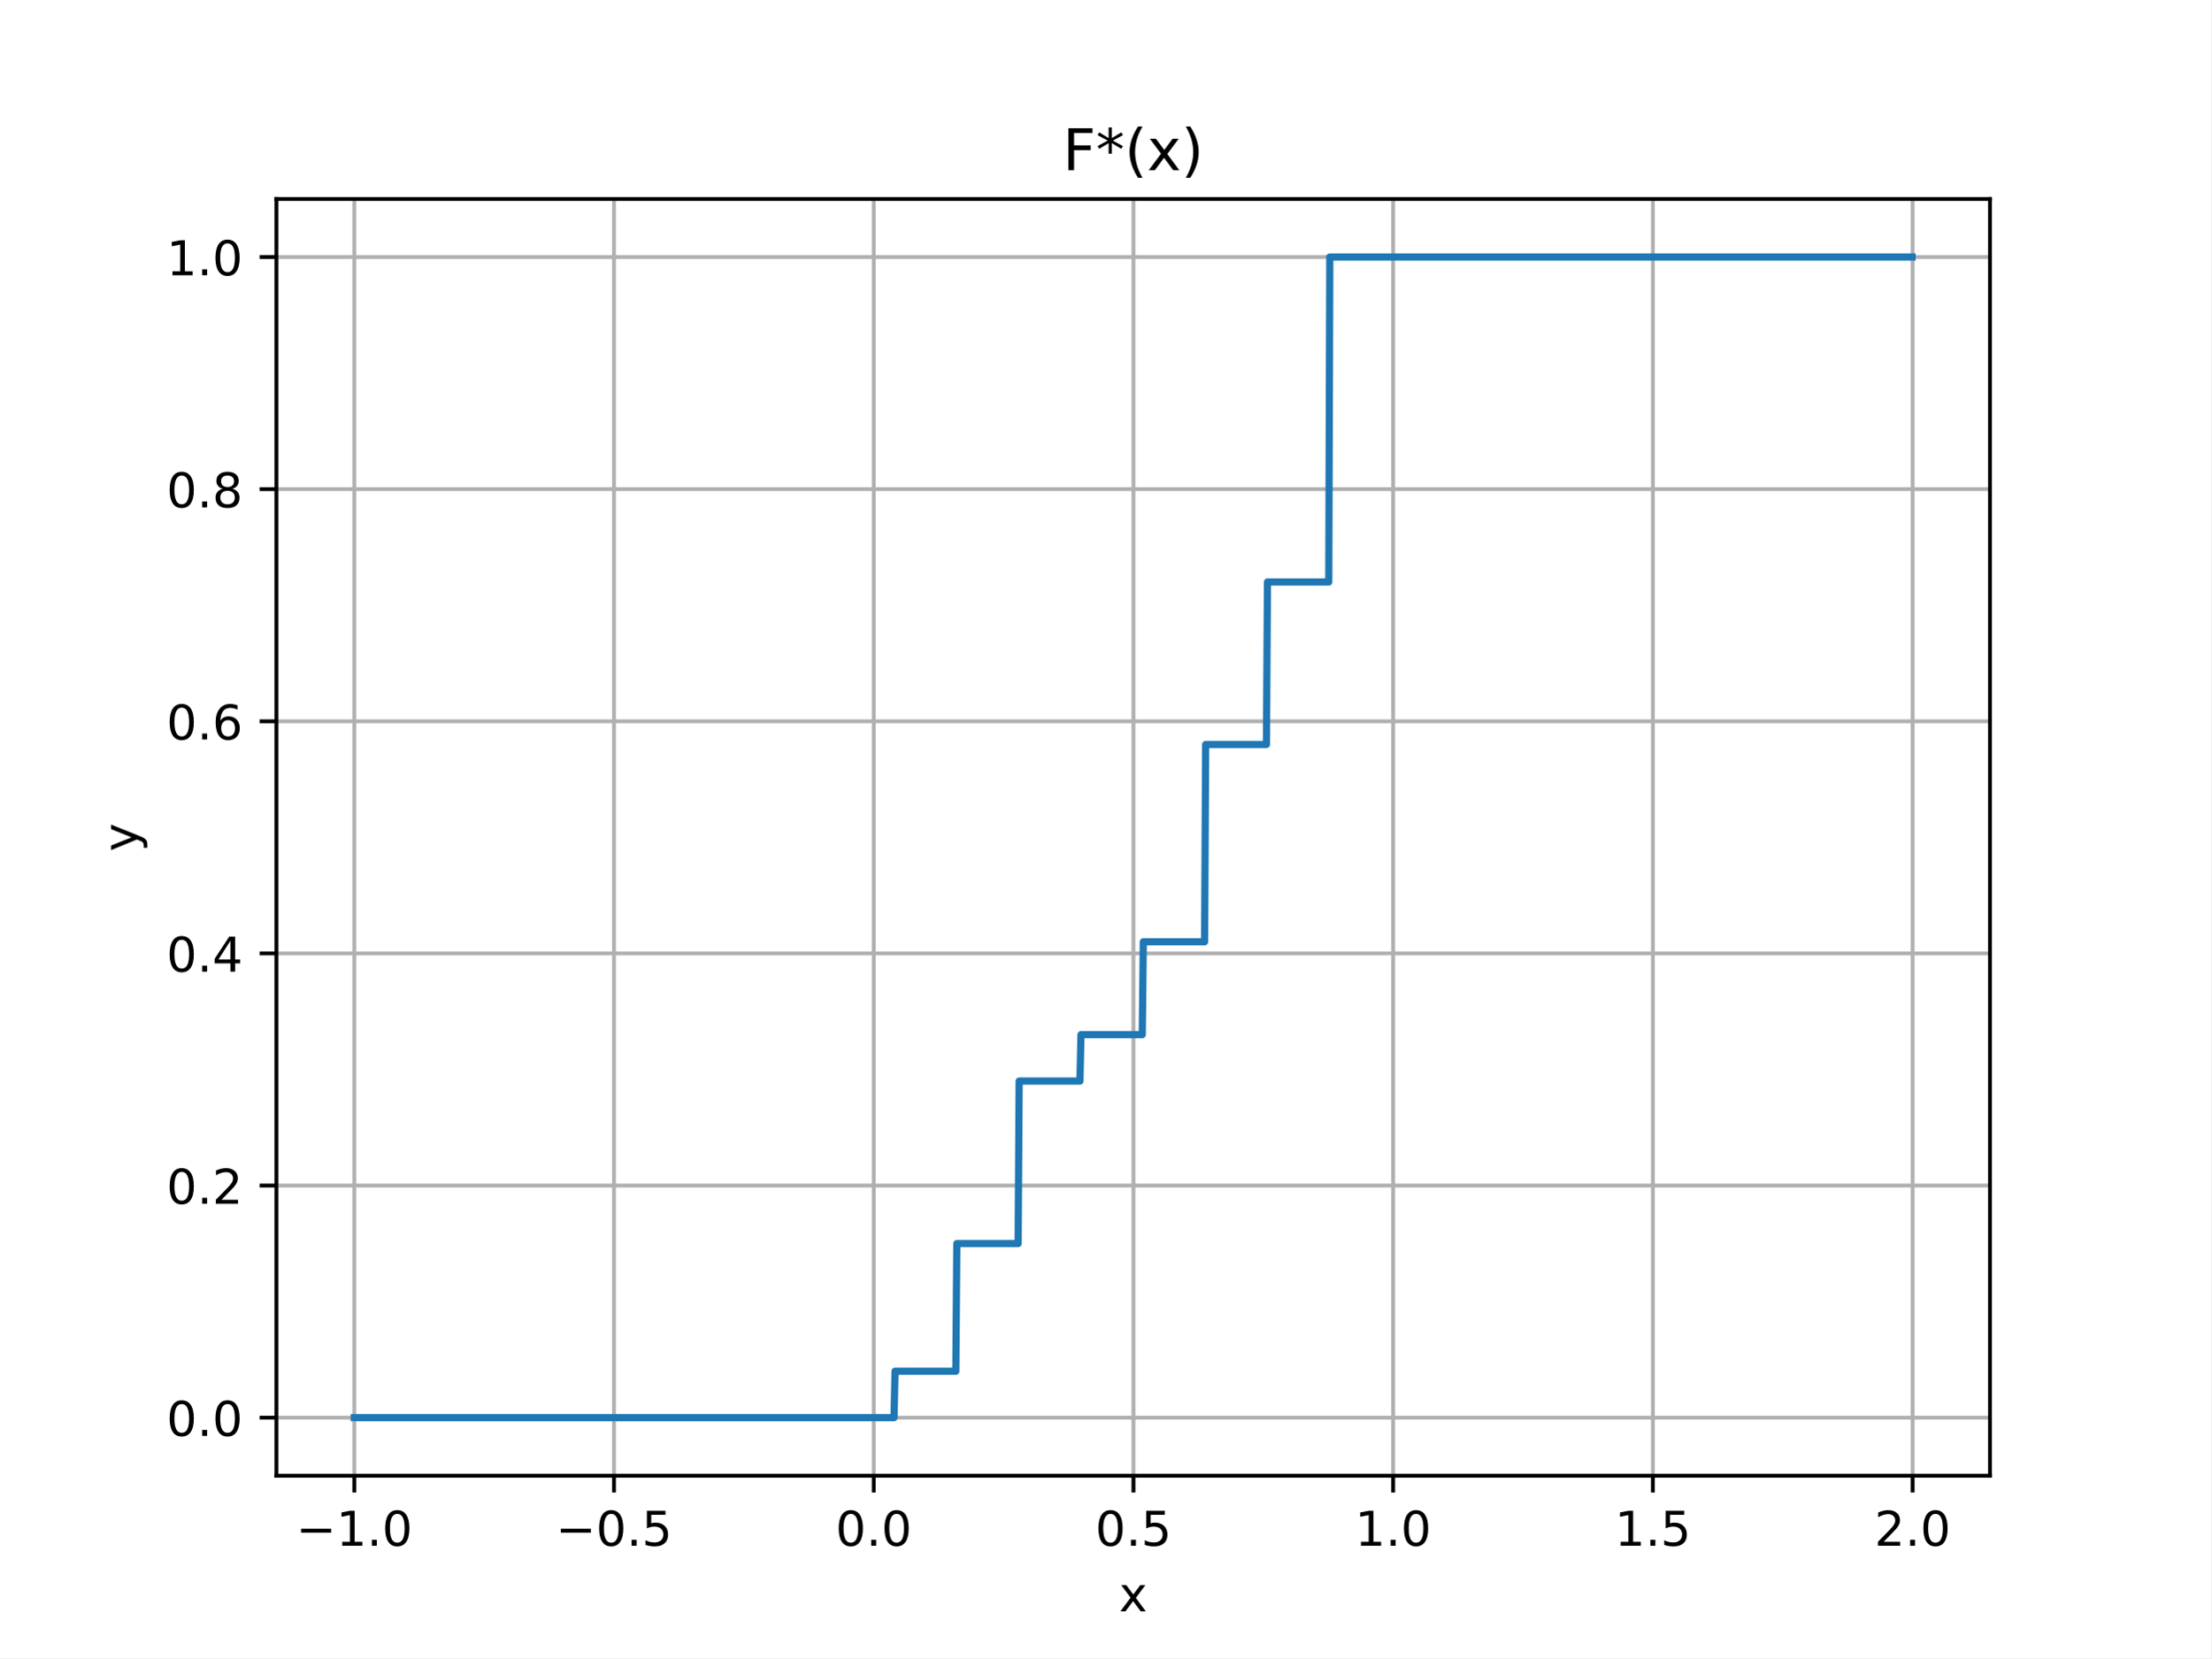
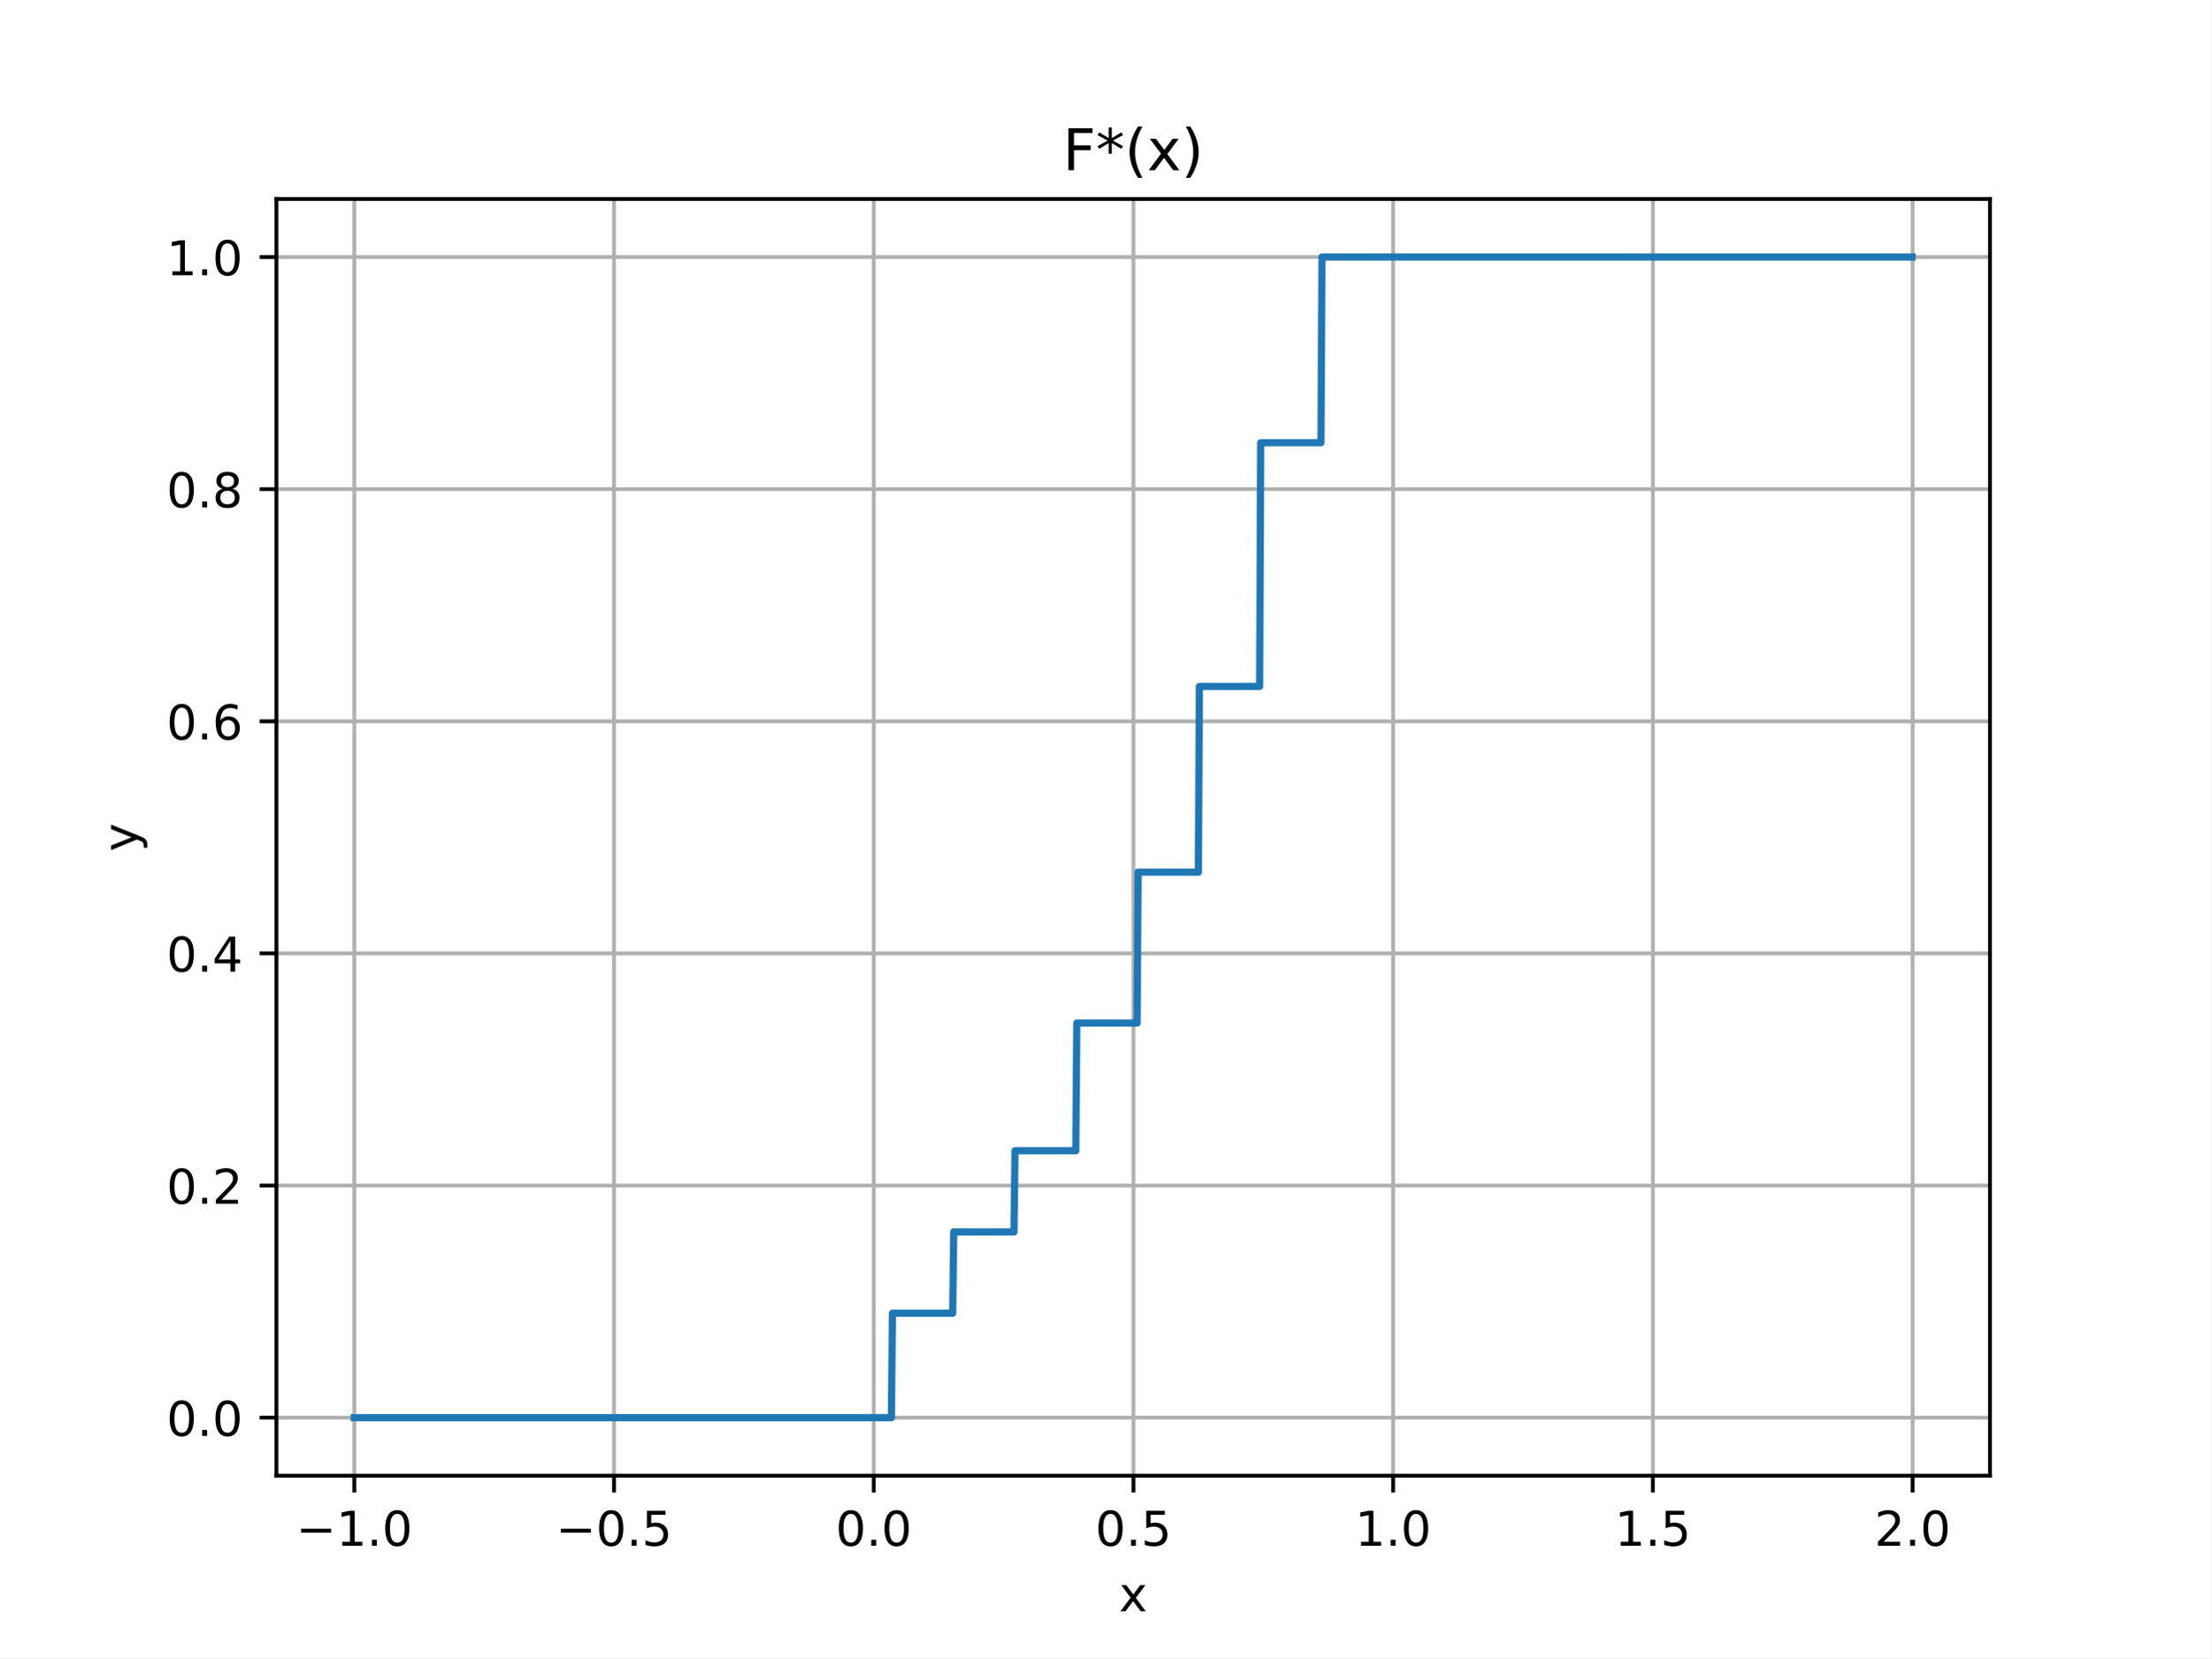
<svg xmlns="http://www.w3.org/2000/svg" xmlns:xlink="http://www.w3.org/1999/xlink" height="345.6pt" version="1.1" viewBox="0 0 460.8 345.6" width="460.8pt">
  <defs>
    <style type="text/css">*{stroke-linecap:butt;stroke-linejoin:round;}</style>
  </defs>
  <g id="figure_1">
    <g id="patch_1">
      <path d="M 0 345.6  L 460.8 345.6  L 460.8 0  L 0 0  z " style="fill:#ffffff;" />
    </g>
    <g id="axes_1">
      <g id="patch_2">
        <path d="M 57.6 307.584  L 414.72 307.584  L 414.72 41.472  L 57.6 41.472  z " style="fill:#ffffff;" />
      </g>
      <g id="matplotlib.axis_1">
        <g id="xtick_1">
          <g id="line2d_1">
-             <path clip-path="url(#p2806d9b203)" d="M 73.833 307.584  L 73.833 41.472  " style="fill:none;stroke:#b0b0b0;stroke-linecap:square;stroke-width:0.8;" />
+             <path clip-path="url(#pae6f640b32)" d="M 73.833 307.584  L 73.833 41.472  " style="fill:none;stroke:#b0b0b0;stroke-linecap:square;stroke-width:0.8;" />
          </g>
          <g id="line2d_2">
            <defs>
-               <path d="M 0 0  L 0 3.5  " id="m614b40e55c" style="stroke:#000000;stroke-width:0.8;" />
+               <path d="M 0 0  L 0 3.5  " id="m0b75ea7091" style="stroke:#000000;stroke-width:0.8;" />
            </defs>
            <g>
-               <use style="stroke:#000000;stroke-width:0.8;" x="73.833" xlink:href="#m614b40e55c" y="307.584" />
+               <use style="stroke:#000000;stroke-width:0.8;" x="73.833" xlink:href="#m0b75ea7091" y="307.584" />
            </g>
          </g>
          <g id="text_1">
            <g transform="translate(61.69132 322.1824)scale(0.1 -0.1)">
              <defs>
                <path d="M 678 2272  L 4684 2272  L 4684 1741  L 678 1741  L 678 2272  z " id="DejaVuSans-2212" transform="scale(0.015625)" />
                <path d="M 794 531  L 1825 531  L 1825 4091  L 703 3866  L 703 4441  L 1819 4666  L 2450 4666  L 2450 531  L 3481 531  L 3481 0  L 794 0  L 794 531  z " id="DejaVuSans-31" transform="scale(0.015625)" />
                <path d="M 684 794  L 1344 794  L 1344 0  L 684 0  L 684 794  z " id="DejaVuSans-2e" transform="scale(0.015625)" />
                <path d="M 2034 4250  Q 1547 4250 1301 3770  Q 1056 3291 1056 2328  Q 1056 1369 1301 889  Q 1547 409 2034 409  Q 2525 409 2770 889  Q 3016 1369 3016 2328  Q 3016 3291 2770 3770  Q 2525 4250 2034 4250  z M 2034 4750  Q 2819 4750 3233 4129  Q 3647 3509 3647 2328  Q 3647 1150 3233 529  Q 2819 -91 2034 -91  Q 1250 -91 836 529  Q 422 1150 422 2328  Q 422 3509 836 4129  Q 1250 4750 2034 4750  z " id="DejaVuSans-30" transform="scale(0.015625)" />
              </defs>
              <use xlink:href="#DejaVuSans-2212" />
              <use x="83.789" xlink:href="#DejaVuSans-31" />
              <use x="147.412" xlink:href="#DejaVuSans-2e" />
              <use x="179.199" xlink:href="#DejaVuSans-30" />
            </g>
          </g>
        </g>
        <g id="xtick_2">
          <g id="line2d_3">
-             <path clip-path="url(#p2806d9b203)" d="M 127.96 307.584  L 127.96 41.472  " style="fill:none;stroke:#b0b0b0;stroke-linecap:square;stroke-width:0.8;" />
+             <path clip-path="url(#pae6f640b32)" d="M 127.96 307.584  L 127.96 41.472  " style="fill:none;stroke:#b0b0b0;stroke-linecap:square;stroke-width:0.8;" />
          </g>
          <g id="line2d_4">
            <g>
-               <use style="stroke:#000000;stroke-width:0.8;" x="127.96" xlink:href="#m614b40e55c" y="307.584" />
+               <use style="stroke:#000000;stroke-width:0.8;" x="127.96" xlink:href="#m0b75ea7091" y="307.584" />
            </g>
          </g>
          <g id="text_2">
            <g transform="translate(115.8185 322.1824)scale(0.1 -0.1)">
              <defs>
                <path d="M 691 4666  L 3169 4666  L 3169 4134  L 1269 4134  L 1269 2991  Q 1406 3038 1543 3061  Q 1681 3084 1819 3084  Q 2600 3084 3056 2656  Q 3513 2228 3513 1497  Q 3513 744 3044 326  Q 2575 -91 1722 -91  Q 1428 -91 1123 -41  Q 819 9 494 109  L 494 744  Q 775 591 1075 516  Q 1375 441 1709 441  Q 2250 441 2565 725  Q 2881 1009 2881 1497  Q 2881 1984 2565 2268  Q 2250 2553 1709 2553  Q 1456 2553 1204 2497  Q 953 2441 691 2322  L 691 4666  z " id="DejaVuSans-35" transform="scale(0.015625)" />
              </defs>
              <use xlink:href="#DejaVuSans-2212" />
              <use x="83.789" xlink:href="#DejaVuSans-30" />
              <use x="147.412" xlink:href="#DejaVuSans-2e" />
              <use x="179.199" xlink:href="#DejaVuSans-35" />
            </g>
          </g>
        </g>
        <g id="xtick_3">
          <g id="line2d_5">
-             <path clip-path="url(#p2806d9b203)" d="M 182.087 307.584  L 182.087 41.472  " style="fill:none;stroke:#b0b0b0;stroke-linecap:square;stroke-width:0.8;" />
+             <path clip-path="url(#pae6f640b32)" d="M 182.087 307.584  L 182.087 41.472  " style="fill:none;stroke:#b0b0b0;stroke-linecap:square;stroke-width:0.8;" />
          </g>
          <g id="line2d_6">
            <g>
-               <use style="stroke:#000000;stroke-width:0.8;" x="182.087" xlink:href="#m614b40e55c" y="307.584" />
+               <use style="stroke:#000000;stroke-width:0.8;" x="182.087" xlink:href="#m0b75ea7091" y="307.584" />
            </g>
          </g>
          <g id="text_3">
            <g transform="translate(174.1354 322.1824)scale(0.1 -0.1)">
              <use xlink:href="#DejaVuSans-30" />
              <use x="63.623" xlink:href="#DejaVuSans-2e" />
              <use x="95.41" xlink:href="#DejaVuSans-30" />
            </g>
          </g>
        </g>
        <g id="xtick_4">
          <g id="line2d_7">
-             <path clip-path="url(#p2806d9b203)" d="M 236.214 307.584  L 236.214 41.472  " style="fill:none;stroke:#b0b0b0;stroke-linecap:square;stroke-width:0.8;" />
+             <path clip-path="url(#pae6f640b32)" d="M 236.214 307.584  L 236.214 41.472  " style="fill:none;stroke:#b0b0b0;stroke-linecap:square;stroke-width:0.8;" />
          </g>
          <g id="line2d_8">
            <g>
-               <use style="stroke:#000000;stroke-width:0.8;" x="236.214" xlink:href="#m614b40e55c" y="307.584" />
+               <use style="stroke:#000000;stroke-width:0.8;" x="236.214" xlink:href="#m0b75ea7091" y="307.584" />
            </g>
          </g>
          <g id="text_4">
            <g transform="translate(228.2626 322.1824)scale(0.1 -0.1)">
              <use xlink:href="#DejaVuSans-30" />
              <use x="63.623" xlink:href="#DejaVuSans-2e" />
              <use x="95.41" xlink:href="#DejaVuSans-35" />
            </g>
          </g>
        </g>
        <g id="xtick_5">
          <g id="line2d_9">
-             <path clip-path="url(#p2806d9b203)" d="M 290.341 307.584  L 290.341 41.472  " style="fill:none;stroke:#b0b0b0;stroke-linecap:square;stroke-width:0.8;" />
+             <path clip-path="url(#pae6f640b32)" d="M 290.341 307.584  L 290.341 41.472  " style="fill:none;stroke:#b0b0b0;stroke-linecap:square;stroke-width:0.8;" />
          </g>
          <g id="line2d_10">
            <g>
-               <use style="stroke:#000000;stroke-width:0.8;" x="290.341" xlink:href="#m614b40e55c" y="307.584" />
+               <use style="stroke:#000000;stroke-width:0.8;" x="290.341" xlink:href="#m0b75ea7091" y="307.584" />
            </g>
          </g>
          <g id="text_5">
            <g transform="translate(282.3897 322.1824)scale(0.1 -0.1)">
              <use xlink:href="#DejaVuSans-31" />
              <use x="63.623" xlink:href="#DejaVuSans-2e" />
              <use x="95.41" xlink:href="#DejaVuSans-30" />
            </g>
          </g>
        </g>
        <g id="xtick_6">
          <g id="line2d_11">
-             <path clip-path="url(#p2806d9b203)" d="M 344.468 307.584  L 344.468 41.472  " style="fill:none;stroke:#b0b0b0;stroke-linecap:square;stroke-width:0.8;" />
+             <path clip-path="url(#pae6f640b32)" d="M 344.468 307.584  L 344.468 41.472  " style="fill:none;stroke:#b0b0b0;stroke-linecap:square;stroke-width:0.8;" />
          </g>
          <g id="line2d_12">
            <g>
-               <use style="stroke:#000000;stroke-width:0.8;" x="344.468" xlink:href="#m614b40e55c" y="307.584" />
+               <use style="stroke:#000000;stroke-width:0.8;" x="344.468" xlink:href="#m0b75ea7091" y="307.584" />
            </g>
          </g>
          <g id="text_6">
            <g transform="translate(336.5168 322.1824)scale(0.1 -0.1)">
              <use xlink:href="#DejaVuSans-31" />
              <use x="63.623" xlink:href="#DejaVuSans-2e" />
              <use x="95.41" xlink:href="#DejaVuSans-35" />
            </g>
          </g>
        </g>
        <g id="xtick_7">
          <g id="line2d_13">
-             <path clip-path="url(#p2806d9b203)" d="M 398.596 307.584  L 398.596 41.472  " style="fill:none;stroke:#b0b0b0;stroke-linecap:square;stroke-width:0.8;" />
+             <path clip-path="url(#pae6f640b32)" d="M 398.596 307.584  L 398.596 41.472  " style="fill:none;stroke:#b0b0b0;stroke-linecap:square;stroke-width:0.8;" />
          </g>
          <g id="line2d_14">
            <g>
-               <use style="stroke:#000000;stroke-width:0.8;" x="398.596" xlink:href="#m614b40e55c" y="307.584" />
+               <use style="stroke:#000000;stroke-width:0.8;" x="398.596" xlink:href="#m0b75ea7091" y="307.584" />
            </g>
          </g>
          <g id="text_7">
            <g transform="translate(390.644 322.1824)scale(0.1 -0.1)">
              <defs>
                <path d="M 1228 531  L 3431 531  L 3431 0  L 469 0  L 469 531  Q 828 903 1448 1529  Q 2069 2156 2228 2338  Q 2531 2678 2651 2914  Q 2772 3150 2772 3378  Q 2772 3750 2511 3984  Q 2250 4219 1831 4219  Q 1534 4219 1204 4116  Q 875 4013 500 3803  L 500 4441  Q 881 4594 1212 4672  Q 1544 4750 1819 4750  Q 2544 4750 2975 4387  Q 3406 4025 3406 3419  Q 3406 3131 3298 2873  Q 3191 2616 2906 2266  Q 2828 2175 2409 1742  Q 1991 1309 1228 531  z " id="DejaVuSans-32" transform="scale(0.015625)" />
              </defs>
              <use xlink:href="#DejaVuSans-32" />
              <use x="63.623" xlink:href="#DejaVuSans-2e" />
              <use x="95.41" xlink:href="#DejaVuSans-30" />
            </g>
          </g>
        </g>
        <g id="text_8">
          <g transform="translate(233.2006 335.8606)scale(0.1 -0.1)">
            <defs>
              <path d="M 3513 3500  L 2247 1797  L 3578 0  L 2900 0  L 1881 1375  L 863 0  L 184 0  L 1544 1831  L 300 3500  L 978 3500  L 1906 2253  L 2834 3500  L 3513 3500  z " id="DejaVuSans-78" transform="scale(0.015625)" />
            </defs>
            <use xlink:href="#DejaVuSans-78" />
          </g>
        </g>
      </g>
      <g id="matplotlib.axis_2">
        <g id="ytick_1">
          <g id="line2d_15">
-             <path clip-path="url(#p2806d9b203)" d="M 57.6 295.488  L 414.72 295.488  " style="fill:none;stroke:#b0b0b0;stroke-linecap:square;stroke-width:0.8;" />
+             <path clip-path="url(#pae6f640b32)" d="M 57.6 295.488  L 414.72 295.488  " style="fill:none;stroke:#b0b0b0;stroke-linecap:square;stroke-width:0.8;" />
          </g>
          <g id="line2d_16">
            <defs>
-               <path d="M 0 0  L -3.5 0  " id="mfe3d13adfc" style="stroke:#000000;stroke-width:0.8;" />
+               <path d="M 0 0  L -3.5 0  " id="m1ccf38dfc0" style="stroke:#000000;stroke-width:0.8;" />
            </defs>
            <g>
-               <use style="stroke:#000000;stroke-width:0.8;" x="57.6" xlink:href="#mfe3d13adfc" y="295.488" />
+               <use style="stroke:#000000;stroke-width:0.8;" x="57.6" xlink:href="#m1ccf38dfc0" y="295.488" />
            </g>
          </g>
          <g id="text_9">
            <g transform="translate(34.69687 299.2872)scale(0.1 -0.1)">
              <use xlink:href="#DejaVuSans-30" />
              <use x="63.623" xlink:href="#DejaVuSans-2e" />
              <use x="95.41" xlink:href="#DejaVuSans-30" />
            </g>
          </g>
        </g>
        <g id="ytick_2">
          <g id="line2d_17">
-             <path clip-path="url(#p2806d9b203)" d="M 57.6 247.104  L 414.72 247.104  " style="fill:none;stroke:#b0b0b0;stroke-linecap:square;stroke-width:0.8;" />
+             <path clip-path="url(#pae6f640b32)" d="M 57.6 247.104  L 414.72 247.104  " style="fill:none;stroke:#b0b0b0;stroke-linecap:square;stroke-width:0.8;" />
          </g>
          <g id="line2d_18">
            <g>
-               <use style="stroke:#000000;stroke-width:0.8;" x="57.6" xlink:href="#mfe3d13adfc" y="247.104" />
+               <use style="stroke:#000000;stroke-width:0.8;" x="57.6" xlink:href="#m1ccf38dfc0" y="247.104" />
            </g>
          </g>
          <g id="text_10">
            <g transform="translate(34.69687 250.9032)scale(0.1 -0.1)">
              <use xlink:href="#DejaVuSans-30" />
              <use x="63.623" xlink:href="#DejaVuSans-2e" />
              <use x="95.41" xlink:href="#DejaVuSans-32" />
            </g>
          </g>
        </g>
        <g id="ytick_3">
          <g id="line2d_19">
-             <path clip-path="url(#p2806d9b203)" d="M 57.6 198.72  L 414.72 198.72  " style="fill:none;stroke:#b0b0b0;stroke-linecap:square;stroke-width:0.8;" />
+             <path clip-path="url(#pae6f640b32)" d="M 57.6 198.72  L 414.72 198.72  " style="fill:none;stroke:#b0b0b0;stroke-linecap:square;stroke-width:0.8;" />
          </g>
          <g id="line2d_20">
            <g>
-               <use style="stroke:#000000;stroke-width:0.8;" x="57.6" xlink:href="#mfe3d13adfc" y="198.72" />
+               <use style="stroke:#000000;stroke-width:0.8;" x="57.6" xlink:href="#m1ccf38dfc0" y="198.72" />
            </g>
          </g>
          <g id="text_11">
            <g transform="translate(34.69687 202.5192)scale(0.1 -0.1)">
              <defs>
                <path d="M 2419 4116  L 825 1625  L 2419 1625  L 2419 4116  z M 2253 4666  L 3047 4666  L 3047 1625  L 3713 1625  L 3713 1100  L 3047 1100  L 3047 0  L 2419 0  L 2419 1100  L 313 1100  L 313 1709  L 2253 4666  z " id="DejaVuSans-34" transform="scale(0.015625)" />
              </defs>
              <use xlink:href="#DejaVuSans-30" />
              <use x="63.623" xlink:href="#DejaVuSans-2e" />
              <use x="95.41" xlink:href="#DejaVuSans-34" />
            </g>
          </g>
        </g>
        <g id="ytick_4">
          <g id="line2d_21">
-             <path clip-path="url(#p2806d9b203)" d="M 57.6 150.336  L 414.72 150.336  " style="fill:none;stroke:#b0b0b0;stroke-linecap:square;stroke-width:0.8;" />
+             <path clip-path="url(#pae6f640b32)" d="M 57.6 150.336  L 414.72 150.336  " style="fill:none;stroke:#b0b0b0;stroke-linecap:square;stroke-width:0.8;" />
          </g>
          <g id="line2d_22">
            <g>
-               <use style="stroke:#000000;stroke-width:0.8;" x="57.6" xlink:href="#mfe3d13adfc" y="150.336" />
+               <use style="stroke:#000000;stroke-width:0.8;" x="57.6" xlink:href="#m1ccf38dfc0" y="150.336" />
            </g>
          </g>
          <g id="text_12">
            <g transform="translate(34.69687 154.1352)scale(0.1 -0.1)">
              <defs>
                <path d="M 2113 2584  Q 1688 2584 1439 2293  Q 1191 2003 1191 1497  Q 1191 994 1439 701  Q 1688 409 2113 409  Q 2538 409 2786 701  Q 3034 994 3034 1497  Q 3034 2003 2786 2293  Q 2538 2584 2113 2584  z M 3366 4563  L 3366 3988  Q 3128 4100 2886 4159  Q 2644 4219 2406 4219  Q 1781 4219 1451 3797  Q 1122 3375 1075 2522  Q 1259 2794 1537 2939  Q 1816 3084 2150 3084  Q 2853 3084 3261 2657  Q 3669 2231 3669 1497  Q 3669 778 3244 343  Q 2819 -91 2113 -91  Q 1303 -91 875 529  Q 447 1150 447 2328  Q 447 3434 972 4092  Q 1497 4750 2381 4750  Q 2619 4750 2861 4703  Q 3103 4656 3366 4563  z " id="DejaVuSans-36" transform="scale(0.015625)" />
              </defs>
              <use xlink:href="#DejaVuSans-30" />
              <use x="63.623" xlink:href="#DejaVuSans-2e" />
              <use x="95.41" xlink:href="#DejaVuSans-36" />
            </g>
          </g>
        </g>
        <g id="ytick_5">
          <g id="line2d_23">
-             <path clip-path="url(#p2806d9b203)" d="M 57.6 101.952  L 414.72 101.952  " style="fill:none;stroke:#b0b0b0;stroke-linecap:square;stroke-width:0.8;" />
+             <path clip-path="url(#pae6f640b32)" d="M 57.6 101.952  L 414.72 101.952  " style="fill:none;stroke:#b0b0b0;stroke-linecap:square;stroke-width:0.8;" />
          </g>
          <g id="line2d_24">
            <g>
-               <use style="stroke:#000000;stroke-width:0.8;" x="57.6" xlink:href="#mfe3d13adfc" y="101.952" />
+               <use style="stroke:#000000;stroke-width:0.8;" x="57.6" xlink:href="#m1ccf38dfc0" y="101.952" />
            </g>
          </g>
          <g id="text_13">
            <g transform="translate(34.69687 105.7512)scale(0.1 -0.1)">
              <defs>
                <path d="M 2034 2216  Q 1584 2216 1326 1975  Q 1069 1734 1069 1313  Q 1069 891 1326 650  Q 1584 409 2034 409  Q 2484 409 2743 651  Q 3003 894 3003 1313  Q 3003 1734 2745 1975  Q 2488 2216 2034 2216  z M 1403 2484  Q 997 2584 770 2862  Q 544 3141 544 3541  Q 544 4100 942 4425  Q 1341 4750 2034 4750  Q 2731 4750 3128 4425  Q 3525 4100 3525 3541  Q 3525 3141 3298 2862  Q 3072 2584 2669 2484  Q 3125 2378 3379 2068  Q 3634 1759 3634 1313  Q 3634 634 3220 271  Q 2806 -91 2034 -91  Q 1263 -91 848 271  Q 434 634 434 1313  Q 434 1759 690 2068  Q 947 2378 1403 2484  z M 1172 3481  Q 1172 3119 1398 2916  Q 1625 2713 2034 2713  Q 2441 2713 2670 2916  Q 2900 3119 2900 3481  Q 2900 3844 2670 4047  Q 2441 4250 2034 4250  Q 1625 4250 1398 4047  Q 1172 3844 1172 3481  z " id="DejaVuSans-38" transform="scale(0.015625)" />
              </defs>
              <use xlink:href="#DejaVuSans-30" />
              <use x="63.623" xlink:href="#DejaVuSans-2e" />
              <use x="95.41" xlink:href="#DejaVuSans-38" />
            </g>
          </g>
        </g>
        <g id="ytick_6">
          <g id="line2d_25">
-             <path clip-path="url(#p2806d9b203)" d="M 57.6 53.568  L 414.72 53.568  " style="fill:none;stroke:#b0b0b0;stroke-linecap:square;stroke-width:0.8;" />
+             <path clip-path="url(#pae6f640b32)" d="M 57.6 53.568  L 414.72 53.568  " style="fill:none;stroke:#b0b0b0;stroke-linecap:square;stroke-width:0.8;" />
          </g>
          <g id="line2d_26">
            <g>
-               <use style="stroke:#000000;stroke-width:0.8;" x="57.6" xlink:href="#mfe3d13adfc" y="53.568" />
+               <use style="stroke:#000000;stroke-width:0.8;" x="57.6" xlink:href="#m1ccf38dfc0" y="53.568" />
            </g>
          </g>
          <g id="text_14">
            <g transform="translate(34.69687 57.36722)scale(0.1 -0.1)">
              <use xlink:href="#DejaVuSans-31" />
              <use x="63.623" xlink:href="#DejaVuSans-2e" />
              <use x="95.41" xlink:href="#DejaVuSans-30" />
            </g>
          </g>
        </g>
        <g id="text_15">
          <g transform="translate(28.61719 177.4874)rotate(-90)scale(0.1 -0.1)">
            <defs>
              <path d="M 2059 -325  Q 1816 -950 1584 -1140  Q 1353 -1331 966 -1331  L 506 -1331  L 506 -850  L 844 -850  Q 1081 -850 1212 -737  Q 1344 -625 1503 -206  L 1606 56  L 191 3500  L 800 3500  L 1894 763  L 2988 3500  L 3597 3500  L 2059 -325  z " id="DejaVuSans-79" transform="scale(0.015625)" />
            </defs>
            <use xlink:href="#DejaVuSans-79" />
          </g>
        </g>
      </g>
      <g id="line2d_27">
-         <path clip-path="url(#p2806d9b203)" d="M 73.833 295.488  L 186.309 295.488  L 186.525 285.811  L 199.191 285.811  L 199.408 259.2  L 212.182 259.2  L 212.398 225.331  L 225.064 225.331  L 225.28 215.654  L 238.054 215.654  L 238.271 196.301  L 251.045 196.301  L 251.261 155.174  L 263.927 155.174  L 264.144 121.306  L 276.918 121.306  L 277.134 53.568  L 398.487 53.568  L 398.487 53.568  " style="fill:none;stroke:#1f77b4;stroke-linecap:square;stroke-width:1.5;" />
+         <path clip-path="url(#pae6f640b32)" d="M 73.833 295.488  L 185.768 295.488  L 185.984 273.715  L 198.542 273.715  L 198.758 256.781  L 211.316 256.781  L 211.532 239.846  L 224.198 239.846  L 224.414 213.235  L 236.972 213.235  L 237.188 181.786  L 249.746 181.786  L 249.962 143.078  L 262.52 143.078  L 262.736 92.275  L 275.294 92.275  L 275.51 53.568  L 398.487 53.568  L 398.487 53.568  " style="fill:none;stroke:#1f77b4;stroke-linecap:square;stroke-width:1.5;" />
      </g>
      <g id="patch_3">
        <path d="M 57.6 307.584  L 57.6 41.472  " style="fill:none;stroke:#000000;stroke-linecap:square;stroke-linejoin:miter;stroke-width:0.8;" />
      </g>
      <g id="patch_4">
        <path d="M 414.72 307.584  L 414.72 41.472  " style="fill:none;stroke:#000000;stroke-linecap:square;stroke-linejoin:miter;stroke-width:0.8;" />
      </g>
      <g id="patch_5">
        <path d="M 57.6 307.584  L 414.72 307.584  " style="fill:none;stroke:#000000;stroke-linecap:square;stroke-linejoin:miter;stroke-width:0.8;" />
      </g>
      <g id="patch_6">
        <path d="M 57.6 41.472  L 414.72 41.472  " style="fill:none;stroke:#000000;stroke-linecap:square;stroke-linejoin:miter;stroke-width:0.8;" />
      </g>
      <g id="text_16">
        <g transform="translate(221.4759 35.472)scale(0.12 -0.12)">
          <defs>
            <path d="M 628 4666  L 3309 4666  L 3309 4134  L 1259 4134  L 1259 2759  L 3109 2759  L 3109 2228  L 1259 2228  L 1259 0  L 628 0  L 628 4666  z " id="DejaVuSans-46" transform="scale(0.015625)" />
            <path d="M 3009 3897  L 1888 3291  L 3009 2681  L 2828 2375  L 1778 3009  L 1778 1831  L 1422 1831  L 1422 3009  L 372 2375  L 191 2681  L 1313 3291  L 191 3897  L 372 4206  L 1422 3572  L 1422 4750  L 1778 4750  L 1778 3572  L 2828 4206  L 3009 3897  z " id="DejaVuSans-2a" transform="scale(0.015625)" />
            <path d="M 1984 4856  Q 1566 4138 1362 3434  Q 1159 2731 1159 2009  Q 1159 1288 1364 580  Q 1569 -128 1984 -844  L 1484 -844  Q 1016 -109 783 600  Q 550 1309 550 2009  Q 550 2706 781 3412  Q 1013 4119 1484 4856  L 1984 4856  z " id="DejaVuSans-28" transform="scale(0.015625)" />
            <path d="M 513 4856  L 1013 4856  Q 1481 4119 1714 3412  Q 1947 2706 1947 2009  Q 1947 1309 1714 600  Q 1481 -109 1013 -844  L 513 -844  Q 928 -128 1133 580  Q 1338 1288 1338 2009  Q 1338 2731 1133 3434  Q 928 4138 513 4856  z " id="DejaVuSans-29" transform="scale(0.015625)" />
          </defs>
          <use xlink:href="#DejaVuSans-46" />
          <use x="57.52" xlink:href="#DejaVuSans-2a" />
          <use x="107.52" xlink:href="#DejaVuSans-28" />
          <use x="146.533" xlink:href="#DejaVuSans-78" />
          <use x="205.713" xlink:href="#DejaVuSans-29" />
        </g>
      </g>
    </g>
  </g>
  <defs>
-     <clipPath id="p2806d9b203">
+     <clipPath id="pae6f640b32">
      <rect height="266.112" width="357.12" x="57.6" y="41.472" />
    </clipPath>
  </defs>
</svg>
